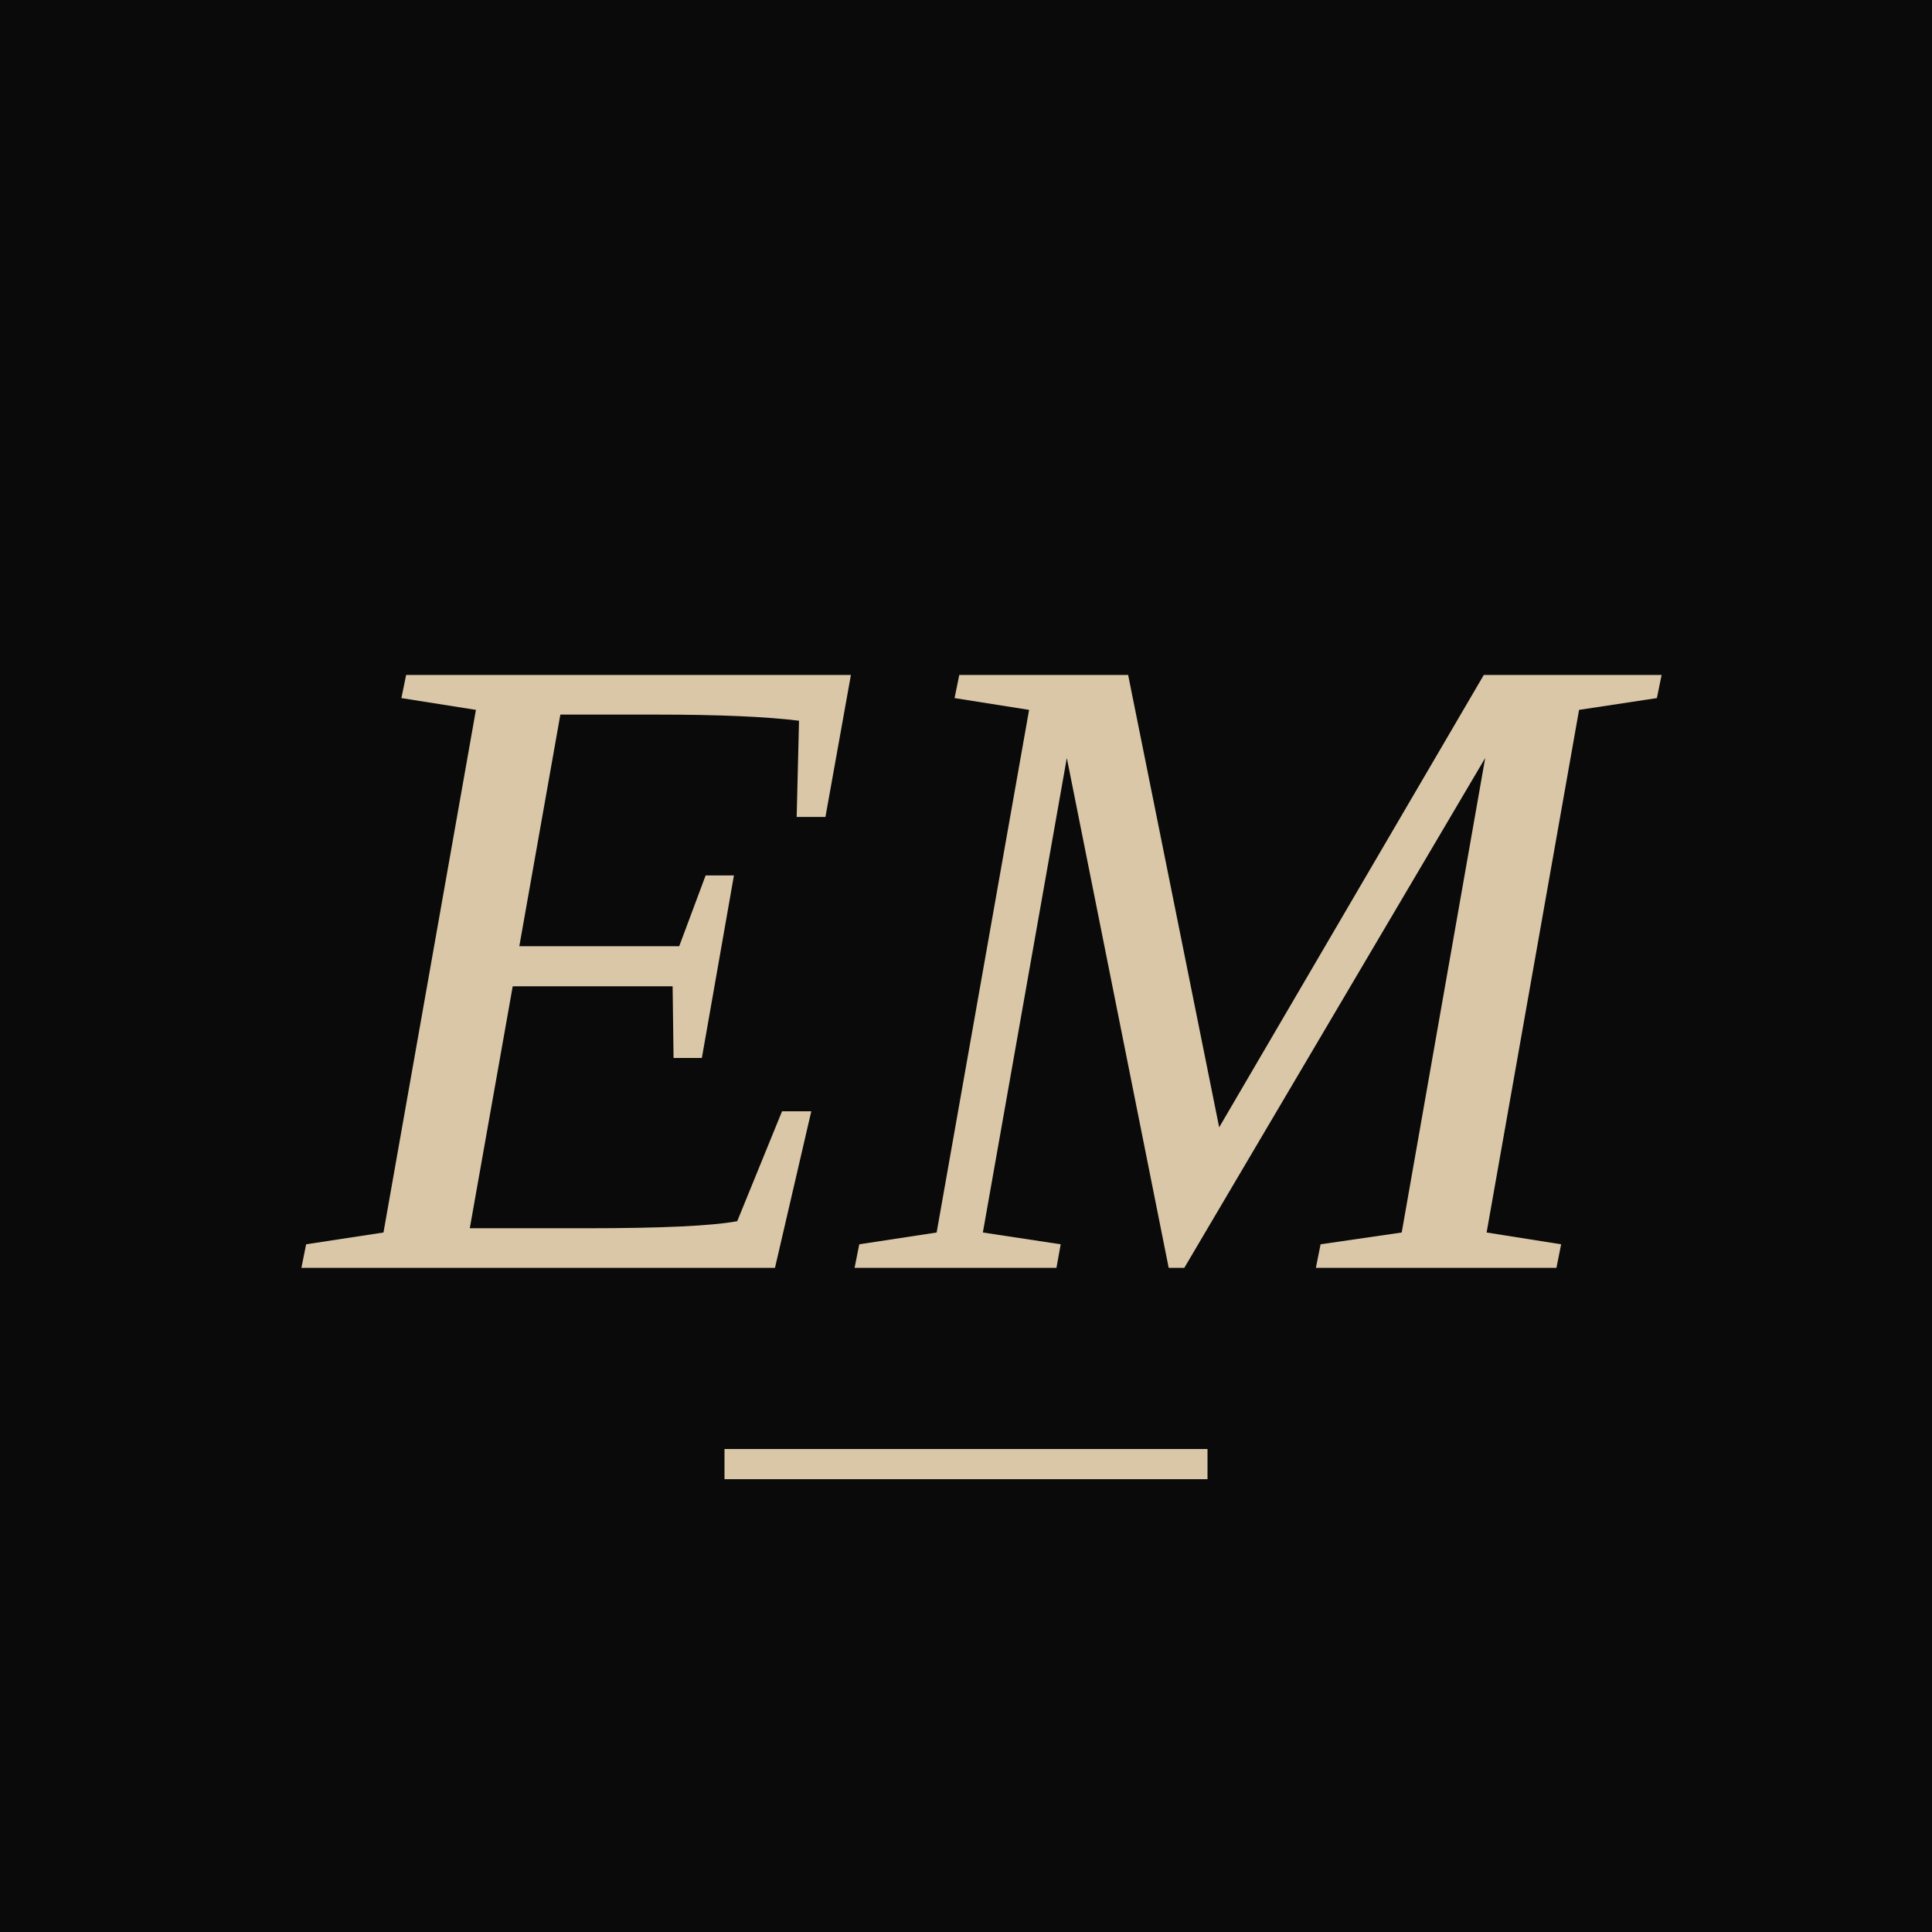
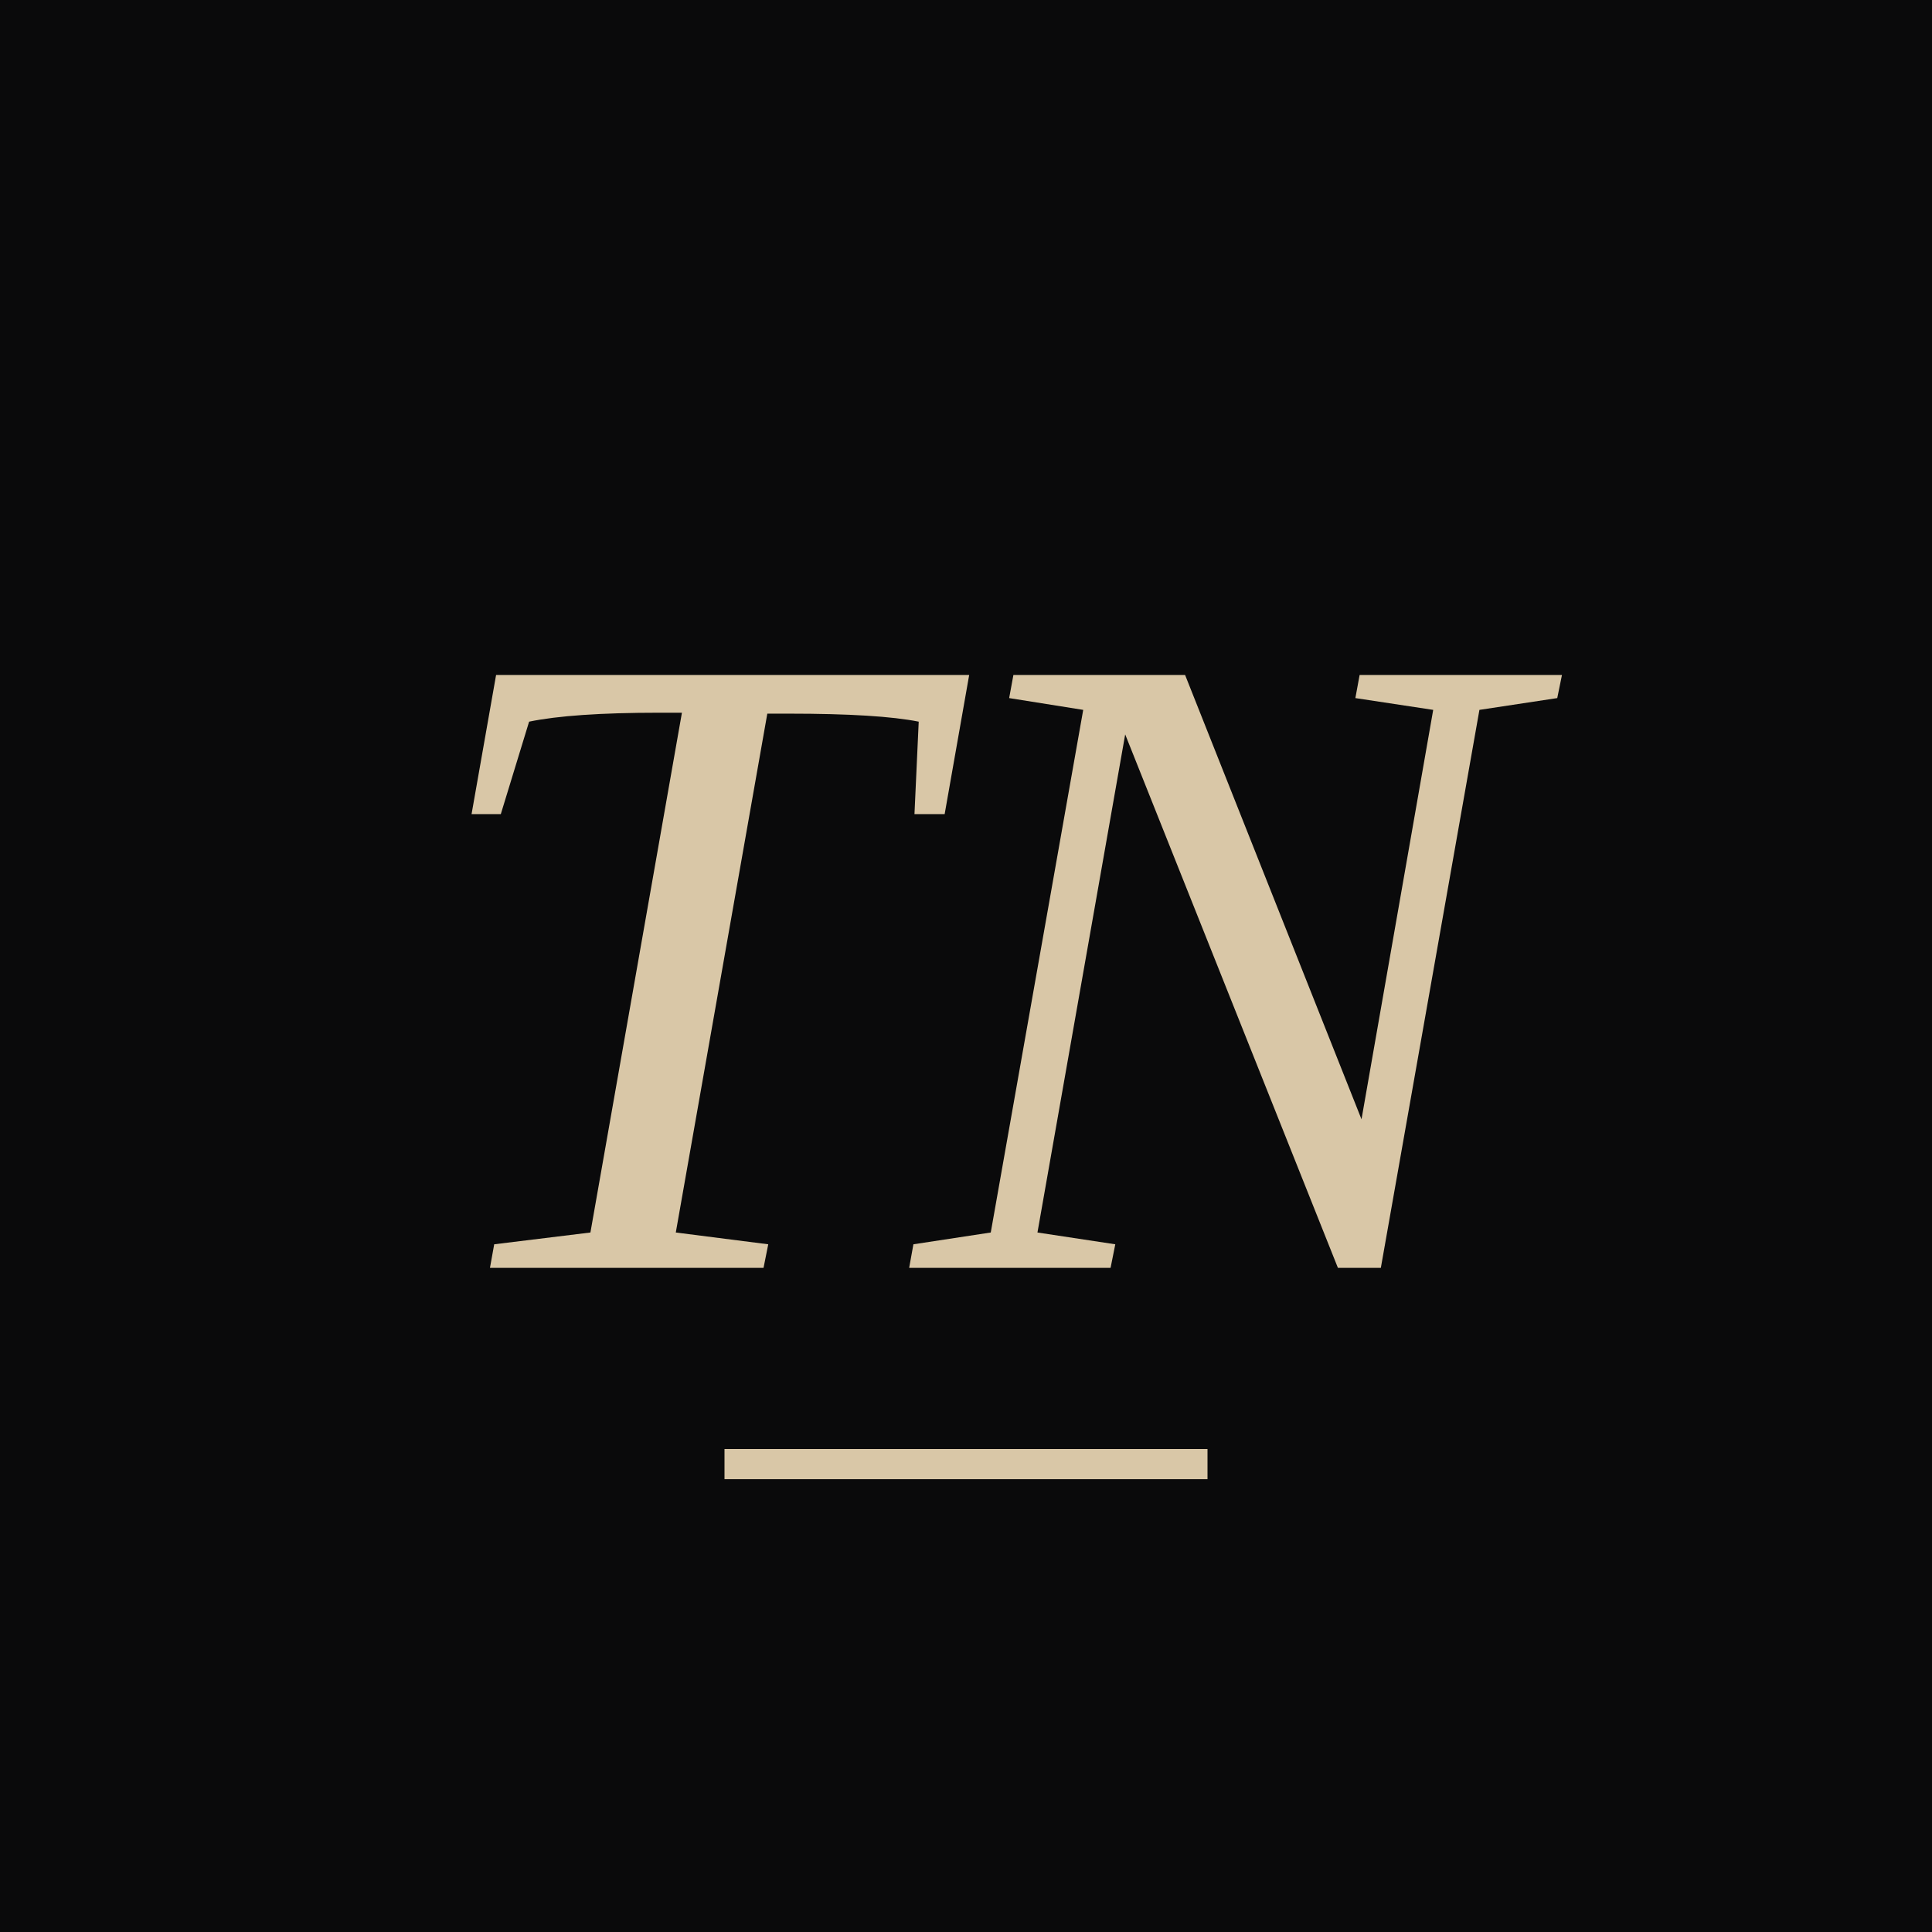
<svg xmlns="http://www.w3.org/2000/svg" viewBox="0 0 64 64">
  <rect width="64" height="64" fill="#0a0a0b" />
-   <text x="32" y="42" font-family="Georgia, 'Times New Roman', serif" font-size="30" font-style="italic" fill="#d9c7a7" text-anchor="middle">EM</text>
+   <text x="32" y="42" font-family="Georgia, 'Times New Roman', serif" font-size="30" font-style="italic" fill="#d9c7a7" text-anchor="middle">TN</text>
  <rect x="24" y="48" width="16" height="1" fill="#d9c7a7" />
</svg>
